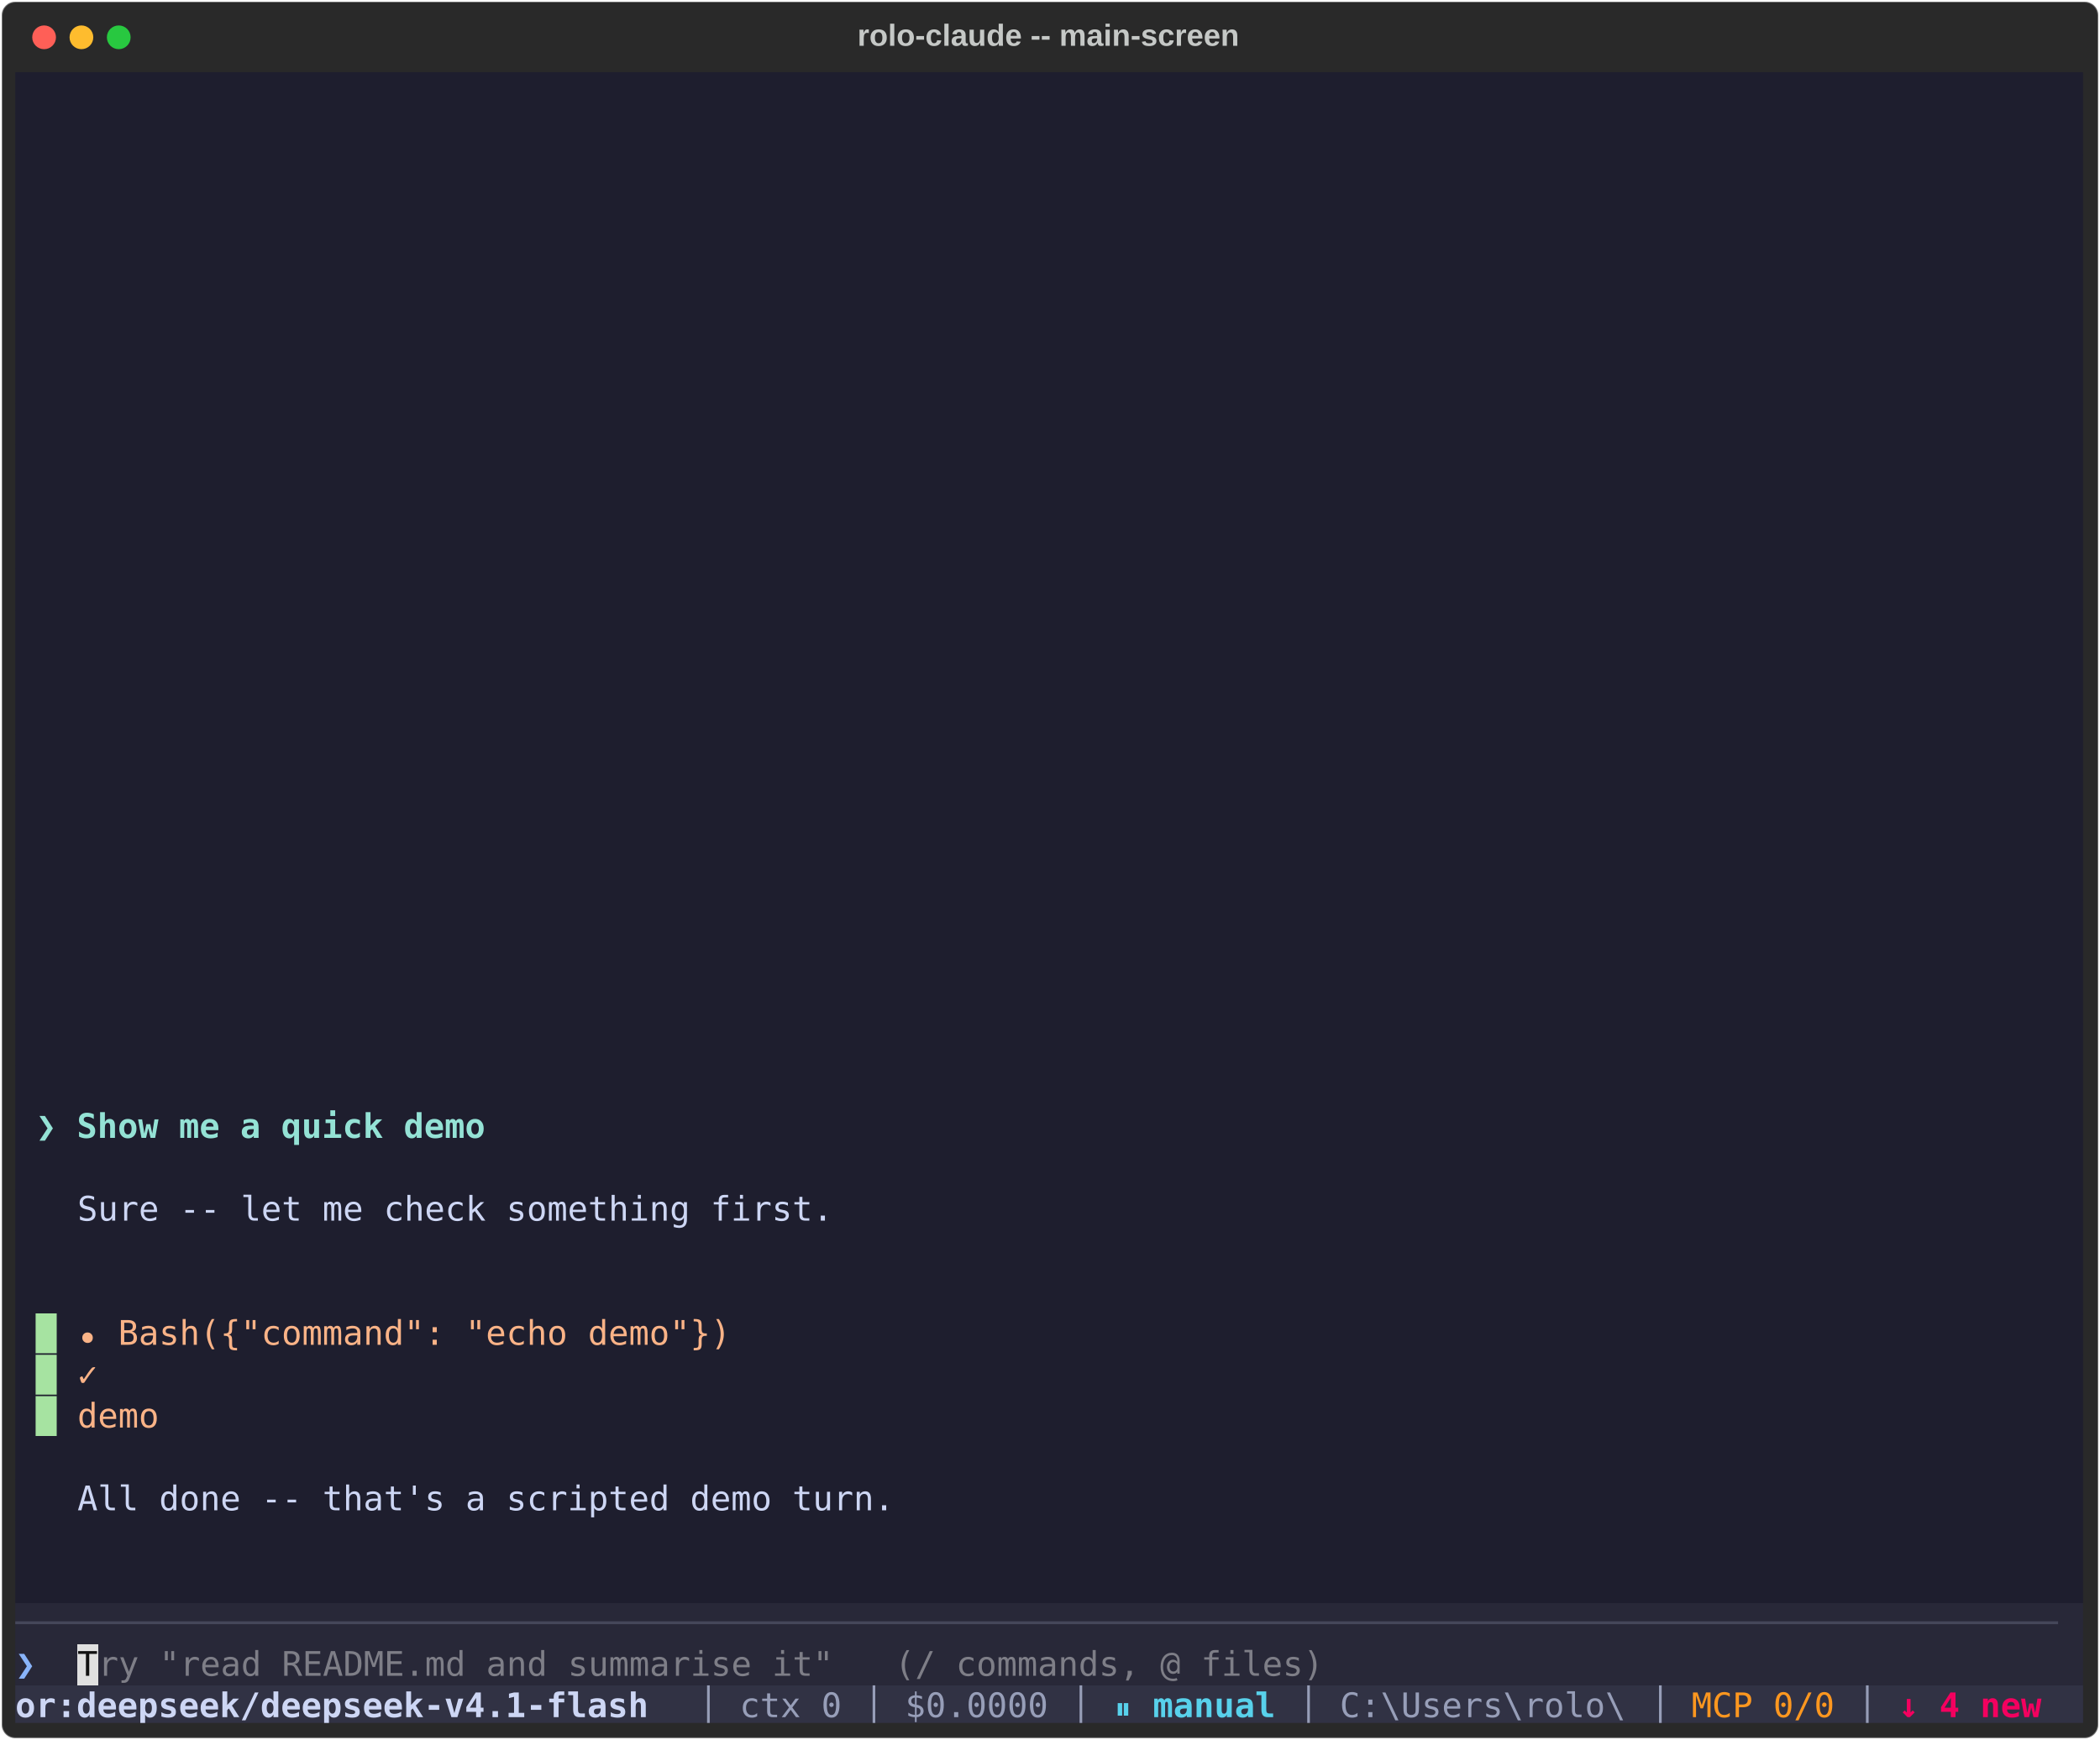
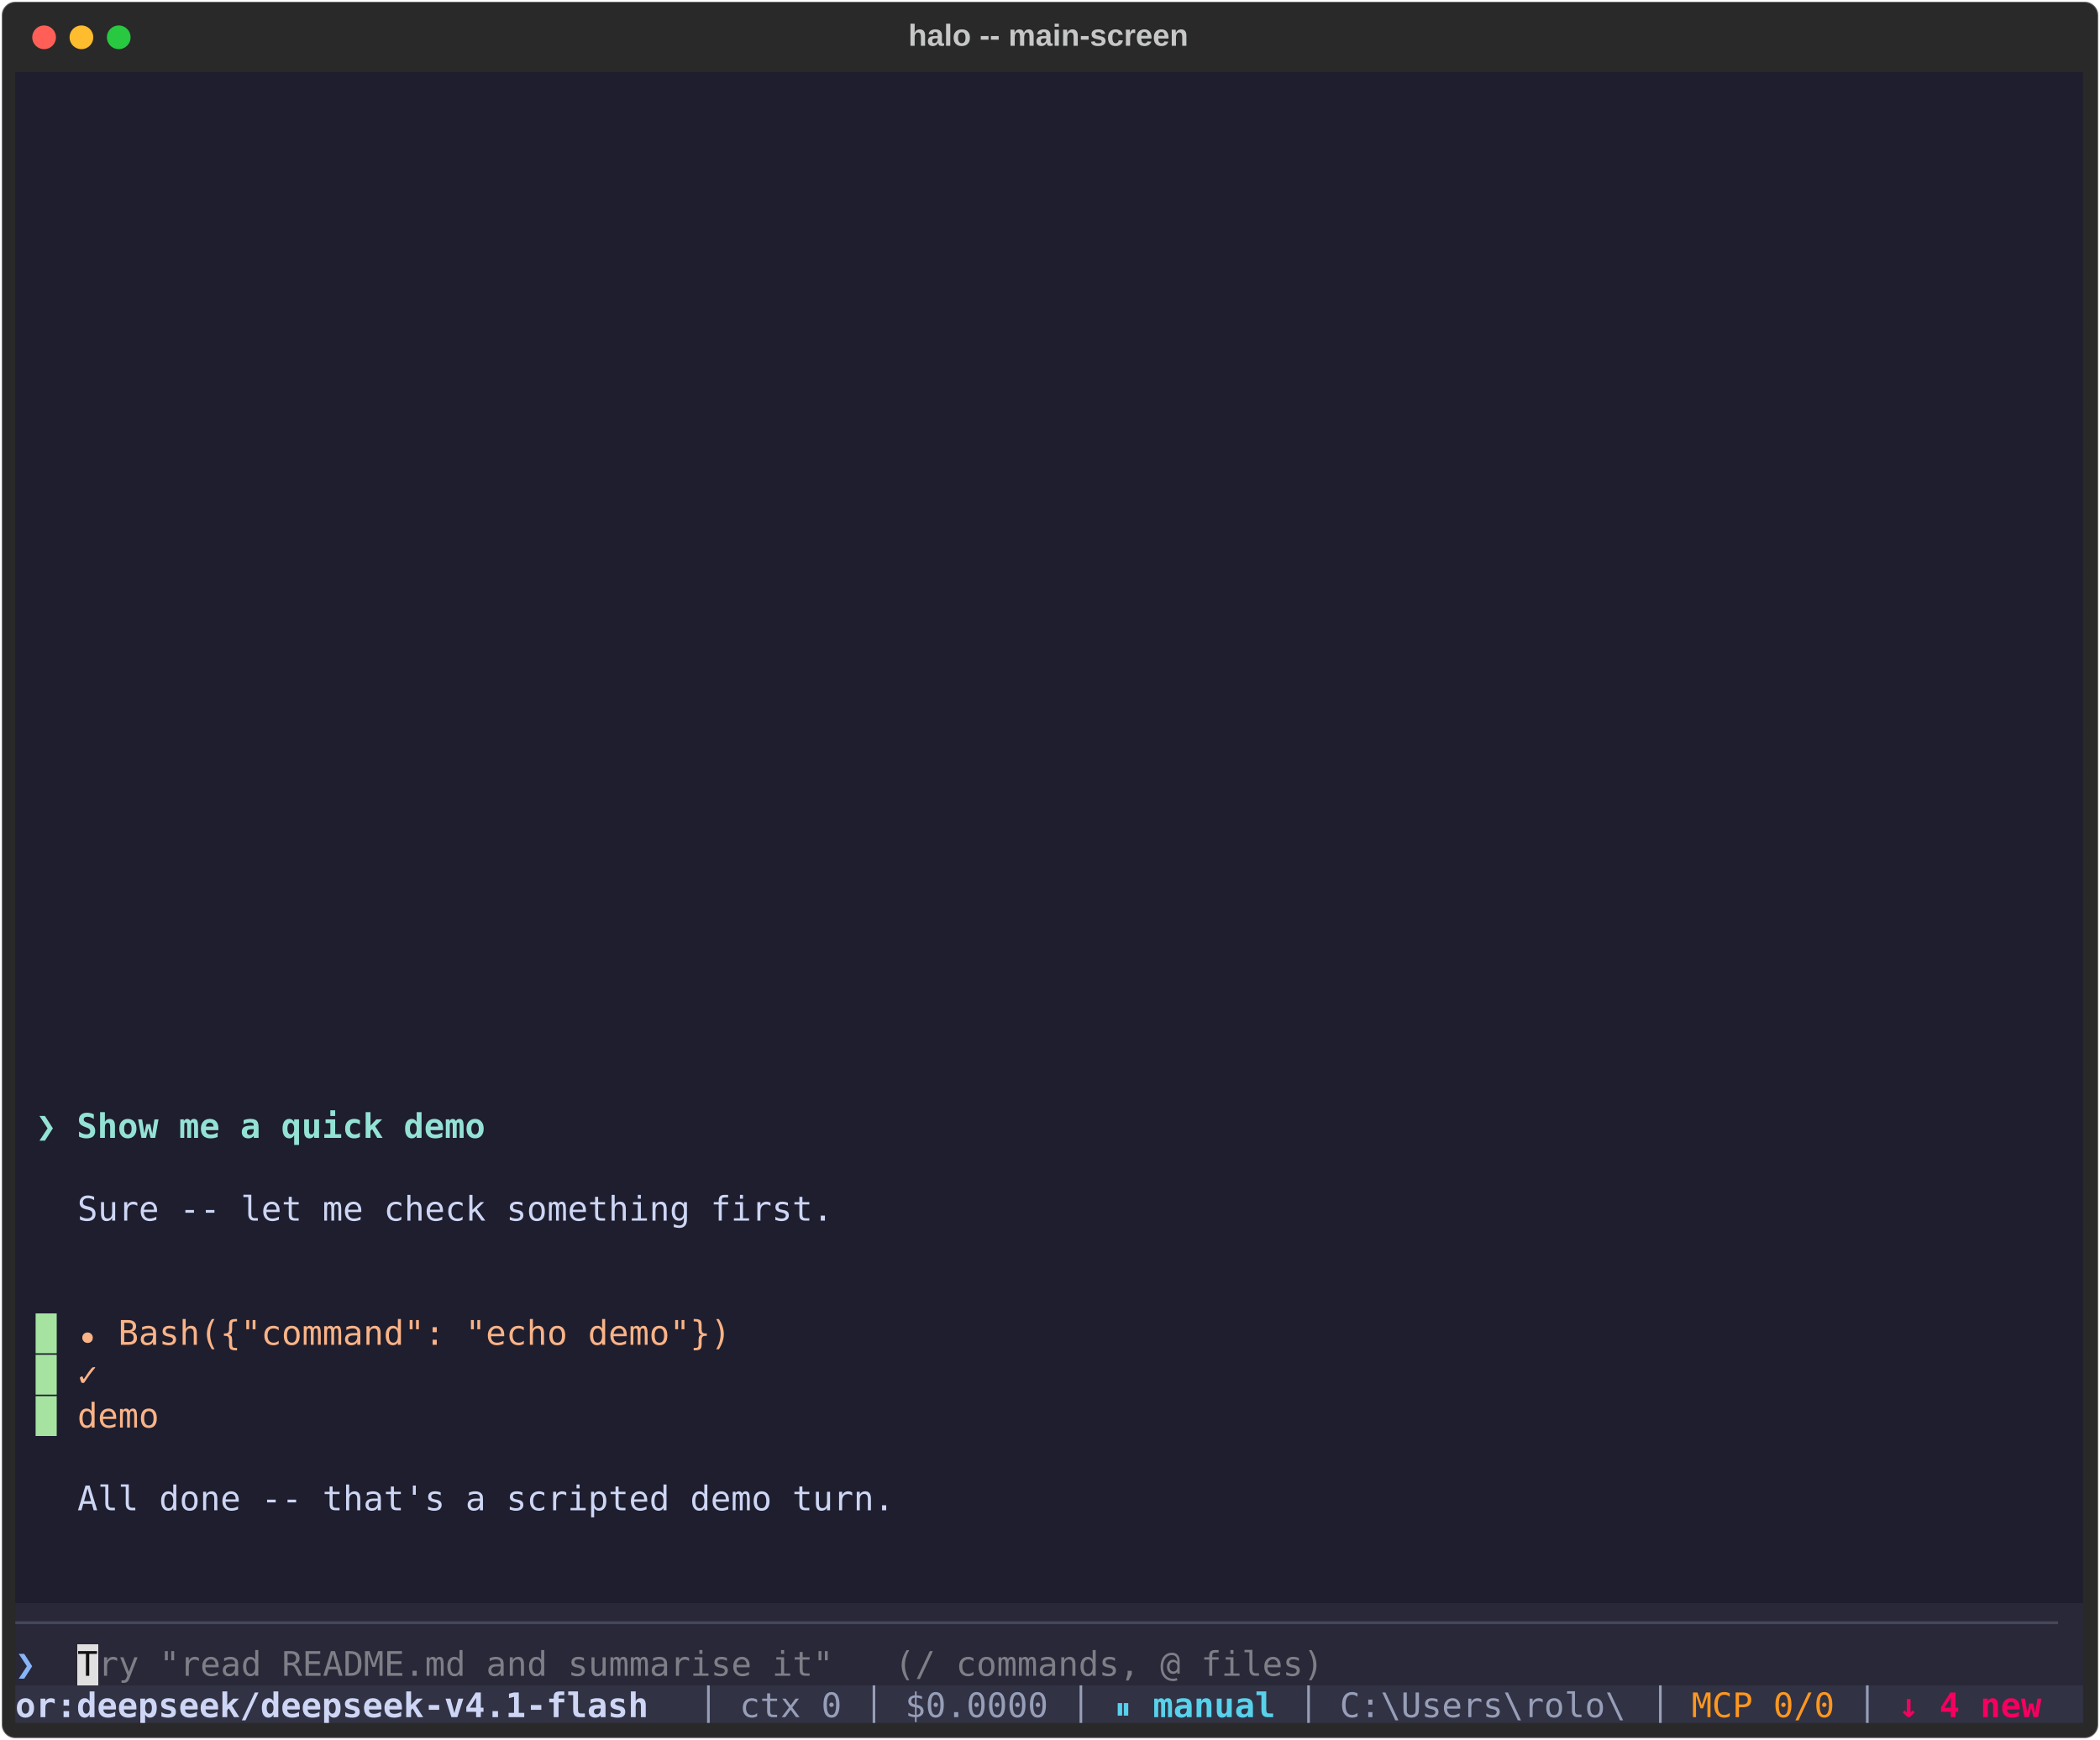
<svg xmlns="http://www.w3.org/2000/svg" class="rich-terminal" viewBox="0 0 1238 1026.0">
  <style>

    @font-face {
        font-family: "Fira Code";
        src: local("FiraCode-Regular"),
                url("https://cdnjs.cloudflare.com/ajax/libs/firacode/6.2.0/woff2/FiraCode-Regular.woff2") format("woff2"),
                url("https://cdnjs.cloudflare.com/ajax/libs/firacode/6.2.0/woff/FiraCode-Regular.woff") format("woff");
        font-style: normal;
        font-weight: 400;
    }
    @font-face {
        font-family: "Fira Code";
        src: local("FiraCode-Bold"),
                url("https://cdnjs.cloudflare.com/ajax/libs/firacode/6.2.0/woff2/FiraCode-Bold.woff2") format("woff2"),
                url("https://cdnjs.cloudflare.com/ajax/libs/firacode/6.2.0/woff/FiraCode-Bold.woff") format("woff");
        font-style: bold;
        font-weight: 700;
    }

-     .terminal-1908609557-matrix {
+     .terminal-4115271522-matrix {
        font-family: Fira Code, monospace;
        font-size: 20px;
        line-height: 24.4px;
        font-variant-east-asian: full-width;
    }

-     .terminal-1908609557-title {
+     .terminal-4115271522-title {
        font-size: 18px;
        font-weight: bold;
        font-family: arial;
    }

-     .terminal-1908609557-r1 { fill: #c5c8c6 }
- .terminal-1908609557-r2 { fill: #94e2d5;font-weight: bold }
- .terminal-1908609557-r3 { fill: #cdd6f4 }
- .terminal-1908609557-r4 { fill: #a6e3a1 }
- .terminal-1908609557-r5 { fill: #fab387 }
- .terminal-1908609557-r6 { fill: #45475a }
- .terminal-1908609557-r7 { fill: #89b4fa;font-weight: bold }
- .terminal-1908609557-r8 { fill: #121212 }
- .terminal-1908609557-r9 { fill: #7e7e87 }
- .terminal-1908609557-r10 { fill: #cdd6f4;font-weight: bold }
- .terminal-1908609557-r11 { fill: #979eb8 }
- .terminal-1908609557-r12 { fill: #58d1eb;font-weight: bold }
- .terminal-1908609557-r13 { fill: #fd971f }
- .terminal-1908609557-r14 { fill: #f4005f;font-weight: bold }
+     .terminal-4115271522-r1 { fill: #c5c8c6 }
+ .terminal-4115271522-r2 { fill: #94e2d5;font-weight: bold }
+ .terminal-4115271522-r3 { fill: #cdd6f4 }
+ .terminal-4115271522-r4 { fill: #a6e3a1 }
+ .terminal-4115271522-r5 { fill: #fab387 }
+ .terminal-4115271522-r6 { fill: #45475a }
+ .terminal-4115271522-r7 { fill: #89b4fa;font-weight: bold }
+ .terminal-4115271522-r8 { fill: #121212 }
+ .terminal-4115271522-r9 { fill: #7e7e87 }
+ .terminal-4115271522-r10 { fill: #cdd6f4;font-weight: bold }
+ .terminal-4115271522-r11 { fill: #979eb8 }
+ .terminal-4115271522-r12 { fill: #58d1eb;font-weight: bold }
+ .terminal-4115271522-r13 { fill: #fd971f }
+ .terminal-4115271522-r14 { fill: #f4005f;font-weight: bold }
    </style>
  <defs>
-     <clipPath id="terminal-1908609557-clip-terminal">
+     <clipPath id="terminal-4115271522-clip-terminal">
      <rect x="0" y="0" width="1219.0" height="975.0" />
    </clipPath>
-     <clipPath id="terminal-1908609557-line-0">
+     <clipPath id="terminal-4115271522-line-0">
      <rect x="0" y="1.5" width="1220" height="24.65" />
    </clipPath>
-     <clipPath id="terminal-1908609557-line-1">
+     <clipPath id="terminal-4115271522-line-1">
      <rect x="0" y="25.9" width="1220" height="24.65" />
    </clipPath>
-     <clipPath id="terminal-1908609557-line-2">
+     <clipPath id="terminal-4115271522-line-2">
      <rect x="0" y="50.3" width="1220" height="24.65" />
    </clipPath>
-     <clipPath id="terminal-1908609557-line-3">
+     <clipPath id="terminal-4115271522-line-3">
      <rect x="0" y="74.7" width="1220" height="24.65" />
    </clipPath>
-     <clipPath id="terminal-1908609557-line-4">
+     <clipPath id="terminal-4115271522-line-4">
      <rect x="0" y="99.1" width="1220" height="24.65" />
    </clipPath>
-     <clipPath id="terminal-1908609557-line-5">
+     <clipPath id="terminal-4115271522-line-5">
      <rect x="0" y="123.5" width="1220" height="24.65" />
    </clipPath>
-     <clipPath id="terminal-1908609557-line-6">
+     <clipPath id="terminal-4115271522-line-6">
      <rect x="0" y="147.9" width="1220" height="24.65" />
    </clipPath>
-     <clipPath id="terminal-1908609557-line-7">
+     <clipPath id="terminal-4115271522-line-7">
      <rect x="0" y="172.3" width="1220" height="24.65" />
    </clipPath>
-     <clipPath id="terminal-1908609557-line-8">
+     <clipPath id="terminal-4115271522-line-8">
      <rect x="0" y="196.7" width="1220" height="24.65" />
    </clipPath>
-     <clipPath id="terminal-1908609557-line-9">
+     <clipPath id="terminal-4115271522-line-9">
      <rect x="0" y="221.1" width="1220" height="24.65" />
    </clipPath>
-     <clipPath id="terminal-1908609557-line-10">
+     <clipPath id="terminal-4115271522-line-10">
      <rect x="0" y="245.5" width="1220" height="24.65" />
    </clipPath>
-     <clipPath id="terminal-1908609557-line-11">
+     <clipPath id="terminal-4115271522-line-11">
      <rect x="0" y="269.9" width="1220" height="24.65" />
    </clipPath>
-     <clipPath id="terminal-1908609557-line-12">
+     <clipPath id="terminal-4115271522-line-12">
      <rect x="0" y="294.3" width="1220" height="24.65" />
    </clipPath>
-     <clipPath id="terminal-1908609557-line-13">
+     <clipPath id="terminal-4115271522-line-13">
      <rect x="0" y="318.7" width="1220" height="24.65" />
    </clipPath>
-     <clipPath id="terminal-1908609557-line-14">
+     <clipPath id="terminal-4115271522-line-14">
      <rect x="0" y="343.1" width="1220" height="24.65" />
    </clipPath>
-     <clipPath id="terminal-1908609557-line-15">
+     <clipPath id="terminal-4115271522-line-15">
      <rect x="0" y="367.5" width="1220" height="24.65" />
    </clipPath>
-     <clipPath id="terminal-1908609557-line-16">
+     <clipPath id="terminal-4115271522-line-16">
      <rect x="0" y="391.9" width="1220" height="24.65" />
    </clipPath>
-     <clipPath id="terminal-1908609557-line-17">
+     <clipPath id="terminal-4115271522-line-17">
      <rect x="0" y="416.3" width="1220" height="24.65" />
    </clipPath>
-     <clipPath id="terminal-1908609557-line-18">
+     <clipPath id="terminal-4115271522-line-18">
      <rect x="0" y="440.7" width="1220" height="24.65" />
    </clipPath>
-     <clipPath id="terminal-1908609557-line-19">
+     <clipPath id="terminal-4115271522-line-19">
      <rect x="0" y="465.1" width="1220" height="24.65" />
    </clipPath>
-     <clipPath id="terminal-1908609557-line-20">
+     <clipPath id="terminal-4115271522-line-20">
      <rect x="0" y="489.5" width="1220" height="24.65" />
    </clipPath>
-     <clipPath id="terminal-1908609557-line-21">
+     <clipPath id="terminal-4115271522-line-21">
      <rect x="0" y="513.9" width="1220" height="24.65" />
    </clipPath>
-     <clipPath id="terminal-1908609557-line-22">
+     <clipPath id="terminal-4115271522-line-22">
      <rect x="0" y="538.3" width="1220" height="24.65" />
    </clipPath>
-     <clipPath id="terminal-1908609557-line-23">
+     <clipPath id="terminal-4115271522-line-23">
      <rect x="0" y="562.7" width="1220" height="24.65" />
    </clipPath>
-     <clipPath id="terminal-1908609557-line-24">
+     <clipPath id="terminal-4115271522-line-24">
      <rect x="0" y="587.1" width="1220" height="24.65" />
    </clipPath>
-     <clipPath id="terminal-1908609557-line-25">
+     <clipPath id="terminal-4115271522-line-25">
      <rect x="0" y="611.5" width="1220" height="24.65" />
    </clipPath>
-     <clipPath id="terminal-1908609557-line-26">
+     <clipPath id="terminal-4115271522-line-26">
      <rect x="0" y="635.9" width="1220" height="24.65" />
    </clipPath>
-     <clipPath id="terminal-1908609557-line-27">
+     <clipPath id="terminal-4115271522-line-27">
      <rect x="0" y="660.3" width="1220" height="24.65" />
    </clipPath>
-     <clipPath id="terminal-1908609557-line-28">
+     <clipPath id="terminal-4115271522-line-28">
      <rect x="0" y="684.7" width="1220" height="24.65" />
    </clipPath>
-     <clipPath id="terminal-1908609557-line-29">
+     <clipPath id="terminal-4115271522-line-29">
      <rect x="0" y="709.1" width="1220" height="24.65" />
    </clipPath>
-     <clipPath id="terminal-1908609557-line-30">
+     <clipPath id="terminal-4115271522-line-30">
      <rect x="0" y="733.5" width="1220" height="24.65" />
    </clipPath>
-     <clipPath id="terminal-1908609557-line-31">
+     <clipPath id="terminal-4115271522-line-31">
      <rect x="0" y="757.9" width="1220" height="24.65" />
    </clipPath>
-     <clipPath id="terminal-1908609557-line-32">
+     <clipPath id="terminal-4115271522-line-32">
      <rect x="0" y="782.3" width="1220" height="24.65" />
    </clipPath>
-     <clipPath id="terminal-1908609557-line-33">
+     <clipPath id="terminal-4115271522-line-33">
      <rect x="0" y="806.7" width="1220" height="24.65" />
    </clipPath>
-     <clipPath id="terminal-1908609557-line-34">
+     <clipPath id="terminal-4115271522-line-34">
      <rect x="0" y="831.1" width="1220" height="24.65" />
    </clipPath>
-     <clipPath id="terminal-1908609557-line-35">
+     <clipPath id="terminal-4115271522-line-35">
      <rect x="0" y="855.5" width="1220" height="24.65" />
    </clipPath>
-     <clipPath id="terminal-1908609557-line-36">
+     <clipPath id="terminal-4115271522-line-36">
      <rect x="0" y="879.9" width="1220" height="24.65" />
    </clipPath>
-     <clipPath id="terminal-1908609557-line-37">
+     <clipPath id="terminal-4115271522-line-37">
      <rect x="0" y="904.3" width="1220" height="24.65" />
    </clipPath>
-     <clipPath id="terminal-1908609557-line-38">
+     <clipPath id="terminal-4115271522-line-38">
      <rect x="0" y="928.7" width="1220" height="24.65" />
    </clipPath>
  </defs>
  <rect fill="#292929" stroke="rgba(255,255,255,0.35)" stroke-width="1" x="1" y="1" width="1236" height="1024" rx="8" />
-   <text class="terminal-1908609557-title" fill="#c5c8c6" text-anchor="middle" x="618" y="27">rolo-claude -- main-screen</text>
+   <text class="terminal-4115271522-title" fill="#c5c8c6" text-anchor="middle" x="618" y="27">halo -- main-screen</text>
  <g transform="translate(26,22)">
    <circle cx="0" cy="0" r="7" fill="#ff5f57" />
    <circle cx="22" cy="0" r="7" fill="#febc2e" />
    <circle cx="44" cy="0" r="7" fill="#28c840" />
  </g>
-   <g transform="translate(9, 41)" clip-path="url(#terminal-1908609557-clip-terminal)">
+   <g transform="translate(9, 41)" clip-path="url(#terminal-4115271522-clip-terminal)">
    <rect fill="#1e1e2e" x="0" y="1.5" width="1220" height="24.65" shape-rendering="crispEdges" />
    <rect fill="#1e1e2e" x="0" y="25.9" width="1220" height="24.65" shape-rendering="crispEdges" />
    <rect fill="#1e1e2e" x="0" y="50.3" width="1220" height="24.65" shape-rendering="crispEdges" />
    <rect fill="#1e1e2e" x="0" y="74.7" width="1220" height="24.65" shape-rendering="crispEdges" />
    <rect fill="#1e1e2e" x="0" y="99.1" width="1220" height="24.65" shape-rendering="crispEdges" />
    <rect fill="#1e1e2e" x="0" y="123.5" width="1220" height="24.65" shape-rendering="crispEdges" />
    <rect fill="#1e1e2e" x="0" y="147.9" width="1220" height="24.65" shape-rendering="crispEdges" />
    <rect fill="#1e1e2e" x="0" y="172.3" width="1220" height="24.65" shape-rendering="crispEdges" />
    <rect fill="#1e1e2e" x="0" y="196.7" width="1220" height="24.65" shape-rendering="crispEdges" />
    <rect fill="#1e1e2e" x="0" y="221.1" width="1220" height="24.65" shape-rendering="crispEdges" />
    <rect fill="#1e1e2e" x="0" y="245.5" width="1220" height="24.65" shape-rendering="crispEdges" />
    <rect fill="#1e1e2e" x="0" y="269.9" width="1220" height="24.65" shape-rendering="crispEdges" />
    <rect fill="#1e1e2e" x="0" y="294.3" width="1220" height="24.65" shape-rendering="crispEdges" />
    <rect fill="#1e1e2e" x="0" y="318.7" width="1220" height="24.65" shape-rendering="crispEdges" />
    <rect fill="#1e1e2e" x="0" y="343.1" width="1220" height="24.65" shape-rendering="crispEdges" />
    <rect fill="#1e1e2e" x="0" y="367.5" width="1220" height="24.65" shape-rendering="crispEdges" />
    <rect fill="#1e1e2e" x="0" y="391.9" width="1220" height="24.65" shape-rendering="crispEdges" />
    <rect fill="#1e1e2e" x="0" y="416.3" width="1220" height="24.65" shape-rendering="crispEdges" />
    <rect fill="#1e1e2e" x="0" y="440.7" width="1220" height="24.65" shape-rendering="crispEdges" />
    <rect fill="#1e1e2e" x="0" y="465.1" width="1220" height="24.65" shape-rendering="crispEdges" />
    <rect fill="#1e1e2e" x="0" y="489.5" width="1220" height="24.65" shape-rendering="crispEdges" />
    <rect fill="#1e1e2e" x="0" y="513.9" width="1220" height="24.65" shape-rendering="crispEdges" />
    <rect fill="#1e1e2e" x="0" y="538.3" width="1220" height="24.65" shape-rendering="crispEdges" />
    <rect fill="#1e1e2e" x="0" y="562.7" width="1220" height="24.65" shape-rendering="crispEdges" />
    <rect fill="#1e1e2e" x="0" y="587.1" width="1220" height="24.65" shape-rendering="crispEdges" />
    <rect fill="#1e1e2e" x="0" y="611.5" width="12.2" height="24.65" shape-rendering="crispEdges" />
    <rect fill="#1e1e2e" x="12.2" y="611.5" width="268.4" height="24.65" shape-rendering="crispEdges" />
    <rect fill="#1e1e2e" x="280.6" y="611.5" width="939.4" height="24.65" shape-rendering="crispEdges" />
    <rect fill="#1e1e2e" x="0" y="635.9" width="1220" height="24.65" shape-rendering="crispEdges" />
    <rect fill="#1e1e2e" x="0" y="660.3" width="36.6" height="24.65" shape-rendering="crispEdges" />
    <rect fill="#1e1e2e" x="36.6" y="660.3" width="451.4" height="24.65" shape-rendering="crispEdges" />
    <rect fill="#1e1e2e" x="488" y="660.3" width="732" height="24.65" shape-rendering="crispEdges" />
    <rect fill="#1e1e2e" x="0" y="684.7" width="1220" height="24.65" shape-rendering="crispEdges" />
    <rect fill="#1e1e2e" x="0" y="709.1" width="1220" height="24.65" shape-rendering="crispEdges" />
    <rect fill="#1e1e2e" x="0" y="733.5" width="12.2" height="24.65" shape-rendering="crispEdges" />
    <rect fill="#1e1e2e" x="12.2" y="733.5" width="12.2" height="24.65" shape-rendering="crispEdges" />
    <rect fill="#1e1e2e" x="24.4" y="733.5" width="12.2" height="24.65" shape-rendering="crispEdges" />
    <rect fill="#1e1e2e" x="36.6" y="733.5" width="390.4" height="24.65" shape-rendering="crispEdges" />
    <rect fill="#1e1e2e" x="427" y="733.5" width="793" height="24.65" shape-rendering="crispEdges" />
    <rect fill="#1e1e2e" x="0" y="757.9" width="12.2" height="24.65" shape-rendering="crispEdges" />
    <rect fill="#1e1e2e" x="12.2" y="757.9" width="12.2" height="24.65" shape-rendering="crispEdges" />
    <rect fill="#1e1e2e" x="24.4" y="757.9" width="12.2" height="24.65" shape-rendering="crispEdges" />
    <rect fill="#1e1e2e" x="36.6" y="757.9" width="36.6" height="24.65" shape-rendering="crispEdges" />
    <rect fill="#1e1e2e" x="73.2" y="757.9" width="1146.8" height="24.65" shape-rendering="crispEdges" />
    <rect fill="#1e1e2e" x="0" y="782.3" width="12.2" height="24.65" shape-rendering="crispEdges" />
    <rect fill="#1e1e2e" x="12.2" y="782.3" width="12.2" height="24.65" shape-rendering="crispEdges" />
    <rect fill="#1e1e2e" x="24.4" y="782.3" width="12.2" height="24.65" shape-rendering="crispEdges" />
    <rect fill="#1e1e2e" x="36.6" y="782.3" width="73.2" height="24.65" shape-rendering="crispEdges" />
    <rect fill="#1e1e2e" x="109.8" y="782.3" width="1110.2" height="24.65" shape-rendering="crispEdges" />
    <rect fill="#1e1e2e" x="0" y="806.7" width="1220" height="24.65" shape-rendering="crispEdges" />
    <rect fill="#1e1e2e" x="0" y="831.1" width="36.6" height="24.65" shape-rendering="crispEdges" />
    <rect fill="#1e1e2e" x="36.6" y="831.1" width="488" height="24.65" shape-rendering="crispEdges" />
    <rect fill="#1e1e2e" x="524.6" y="831.1" width="695.4" height="24.65" shape-rendering="crispEdges" />
    <rect fill="#1e1e2e" x="0" y="855.5" width="1220" height="24.65" shape-rendering="crispEdges" />
    <rect fill="#1e1e2e" x="0" y="879.9" width="1220" height="24.65" shape-rendering="crispEdges" />
    <rect fill="#282838" x="0" y="904.3" width="1220" height="24.65" shape-rendering="crispEdges" />
    <rect fill="#282838" x="0" y="928.7" width="12.2" height="24.65" shape-rendering="crispEdges" />
    <rect fill="#282838" x="12.2" y="928.7" width="12.2" height="24.65" shape-rendering="crispEdges" />
    <rect fill="#282838" x="24.4" y="928.7" width="12.2" height="24.65" shape-rendering="crispEdges" />
    <rect fill="#e0e0e0" x="36.6" y="928.7" width="12.2" height="24.65" shape-rendering="crispEdges" />
    <rect fill="#282838" x="48.8" y="928.7" width="732" height="24.65" shape-rendering="crispEdges" />
    <rect fill="#282838" x="780.8" y="928.7" width="439.2" height="24.65" shape-rendering="crispEdges" />
    <rect fill="#313244" x="0" y="953.1" width="402.6" height="24.65" shape-rendering="crispEdges" />
    <rect fill="#313244" x="402.6" y="953.1" width="24.4" height="24.65" shape-rendering="crispEdges" />
    <rect fill="#313244" x="427" y="953.1" width="73.2" height="24.65" shape-rendering="crispEdges" />
    <rect fill="#313244" x="500.2" y="953.1" width="24.4" height="24.65" shape-rendering="crispEdges" />
    <rect fill="#313244" x="524.6" y="953.1" width="97.6" height="24.65" shape-rendering="crispEdges" />
    <rect fill="#313244" x="622.2" y="953.1" width="24.4" height="24.65" shape-rendering="crispEdges" />
    <rect fill="#313244" x="646.6" y="953.1" width="109.8" height="24.65" shape-rendering="crispEdges" />
    <rect fill="#313244" x="756.4" y="953.1" width="24.4" height="24.65" shape-rendering="crispEdges" />
    <rect fill="#313244" x="780.8" y="953.1" width="183" height="24.65" shape-rendering="crispEdges" />
    <rect fill="#313244" x="963.8" y="953.1" width="24.4" height="24.65" shape-rendering="crispEdges" />
    <rect fill="#313244" x="988.2" y="953.1" width="97.6" height="24.65" shape-rendering="crispEdges" />
    <rect fill="#313244" x="1085.8" y="953.1" width="24.4" height="24.65" shape-rendering="crispEdges" />
    <rect fill="#313244" x="1110.2" y="953.1" width="97.6" height="24.65" shape-rendering="crispEdges" />
    <rect fill="#313244" x="1207.8" y="953.1" width="12.2" height="24.65" shape-rendering="crispEdges" />
-     <g class="terminal-1908609557-matrix">
-       <text class="terminal-1908609557-r1" x="1220" y="20" textLength="12.2" clip-path="url(#terminal-1908609557-line-0)">
- </text>
-       <text class="terminal-1908609557-r1" x="1220" y="44.4" textLength="12.2" clip-path="url(#terminal-1908609557-line-1)">
- </text>
-       <text class="terminal-1908609557-r1" x="1220" y="68.8" textLength="12.2" clip-path="url(#terminal-1908609557-line-2)">
- </text>
-       <text class="terminal-1908609557-r1" x="1220" y="93.2" textLength="12.2" clip-path="url(#terminal-1908609557-line-3)">
- </text>
-       <text class="terminal-1908609557-r1" x="1220" y="117.6" textLength="12.2" clip-path="url(#terminal-1908609557-line-4)">
- </text>
-       <text class="terminal-1908609557-r1" x="1220" y="142" textLength="12.2" clip-path="url(#terminal-1908609557-line-5)">
- </text>
-       <text class="terminal-1908609557-r1" x="1220" y="166.4" textLength="12.2" clip-path="url(#terminal-1908609557-line-6)">
- </text>
-       <text class="terminal-1908609557-r1" x="1220" y="190.8" textLength="12.2" clip-path="url(#terminal-1908609557-line-7)">
- </text>
-       <text class="terminal-1908609557-r1" x="1220" y="215.2" textLength="12.2" clip-path="url(#terminal-1908609557-line-8)">
- </text>
-       <text class="terminal-1908609557-r1" x="1220" y="239.6" textLength="12.2" clip-path="url(#terminal-1908609557-line-9)">
- </text>
-       <text class="terminal-1908609557-r1" x="1220" y="264" textLength="12.2" clip-path="url(#terminal-1908609557-line-10)">
- </text>
-       <text class="terminal-1908609557-r1" x="1220" y="288.4" textLength="12.2" clip-path="url(#terminal-1908609557-line-11)">
- </text>
-       <text class="terminal-1908609557-r1" x="1220" y="312.8" textLength="12.2" clip-path="url(#terminal-1908609557-line-12)">
- </text>
-       <text class="terminal-1908609557-r1" x="1220" y="337.2" textLength="12.2" clip-path="url(#terminal-1908609557-line-13)">
- </text>
-       <text class="terminal-1908609557-r1" x="1220" y="361.6" textLength="12.2" clip-path="url(#terminal-1908609557-line-14)">
- </text>
-       <text class="terminal-1908609557-r1" x="1220" y="386" textLength="12.2" clip-path="url(#terminal-1908609557-line-15)">
- </text>
-       <text class="terminal-1908609557-r1" x="1220" y="410.4" textLength="12.2" clip-path="url(#terminal-1908609557-line-16)">
- </text>
-       <text class="terminal-1908609557-r1" x="1220" y="434.8" textLength="12.2" clip-path="url(#terminal-1908609557-line-17)">
- </text>
-       <text class="terminal-1908609557-r1" x="1220" y="459.2" textLength="12.2" clip-path="url(#terminal-1908609557-line-18)">
- </text>
-       <text class="terminal-1908609557-r1" x="1220" y="483.6" textLength="12.2" clip-path="url(#terminal-1908609557-line-19)">
- </text>
-       <text class="terminal-1908609557-r1" x="1220" y="508" textLength="12.2" clip-path="url(#terminal-1908609557-line-20)">
- </text>
-       <text class="terminal-1908609557-r1" x="1220" y="532.4" textLength="12.2" clip-path="url(#terminal-1908609557-line-21)">
- </text>
-       <text class="terminal-1908609557-r1" x="1220" y="556.8" textLength="12.2" clip-path="url(#terminal-1908609557-line-22)">
- </text>
-       <text class="terminal-1908609557-r1" x="1220" y="581.2" textLength="12.2" clip-path="url(#terminal-1908609557-line-23)">
- </text>
-       <text class="terminal-1908609557-r1" x="1220" y="605.6" textLength="12.2" clip-path="url(#terminal-1908609557-line-24)">
- </text>
-       <text class="terminal-1908609557-r2" x="12.2" y="630" textLength="268.4" clip-path="url(#terminal-1908609557-line-25)">❯ Show me a quick demo</text>
-       <text class="terminal-1908609557-r1" x="1220" y="630" textLength="12.2" clip-path="url(#terminal-1908609557-line-25)">
- </text>
-       <text class="terminal-1908609557-r1" x="1220" y="654.4" textLength="12.2" clip-path="url(#terminal-1908609557-line-26)">
- </text>
-       <text class="terminal-1908609557-r3" x="36.6" y="678.8" textLength="451.4" clip-path="url(#terminal-1908609557-line-27)">Sure -- let me check something first.</text>
-       <text class="terminal-1908609557-r1" x="1220" y="678.8" textLength="12.2" clip-path="url(#terminal-1908609557-line-27)">
- </text>
-       <text class="terminal-1908609557-r1" x="1220" y="703.2" textLength="12.2" clip-path="url(#terminal-1908609557-line-28)">
- </text>
-       <text class="terminal-1908609557-r1" x="1220" y="727.6" textLength="12.2" clip-path="url(#terminal-1908609557-line-29)">
- </text>
-       <text class="terminal-1908609557-r4" x="12.2" y="752" textLength="12.2" clip-path="url(#terminal-1908609557-line-30)">█</text>
-       <text class="terminal-1908609557-r5" x="36.6" y="752" textLength="390.4" clip-path="url(#terminal-1908609557-line-30)">⏺ Bash({"command": "echo demo"})</text>
-       <text class="terminal-1908609557-r1" x="1220" y="752" textLength="12.2" clip-path="url(#terminal-1908609557-line-30)">
- </text>
-       <text class="terminal-1908609557-r4" x="12.2" y="776.4" textLength="12.2" clip-path="url(#terminal-1908609557-line-31)">█</text>
-       <text class="terminal-1908609557-r5" x="36.6" y="776.4" textLength="36.6" clip-path="url(#terminal-1908609557-line-31)">  ✓</text>
-       <text class="terminal-1908609557-r1" x="1220" y="776.4" textLength="12.2" clip-path="url(#terminal-1908609557-line-31)">
- </text>
-       <text class="terminal-1908609557-r4" x="12.2" y="800.8" textLength="12.2" clip-path="url(#terminal-1908609557-line-32)">█</text>
-       <text class="terminal-1908609557-r5" x="36.6" y="800.8" textLength="73.2" clip-path="url(#terminal-1908609557-line-32)">  demo</text>
-       <text class="terminal-1908609557-r1" x="1220" y="800.8" textLength="12.2" clip-path="url(#terminal-1908609557-line-32)">
- </text>
-       <text class="terminal-1908609557-r1" x="1220" y="825.2" textLength="12.2" clip-path="url(#terminal-1908609557-line-33)">
- </text>
-       <text class="terminal-1908609557-r3" x="36.6" y="849.6" textLength="488" clip-path="url(#terminal-1908609557-line-34)">All done -- that's a scripted demo turn.</text>
-       <text class="terminal-1908609557-r1" x="1220" y="849.6" textLength="12.2" clip-path="url(#terminal-1908609557-line-34)">
- </text>
-       <text class="terminal-1908609557-r1" x="1220" y="874" textLength="12.2" clip-path="url(#terminal-1908609557-line-35)">
- </text>
-       <text class="terminal-1908609557-r1" x="1220" y="898.4" textLength="12.2" clip-path="url(#terminal-1908609557-line-36)">
- </text>
-       <text class="terminal-1908609557-r6" x="0" y="922.8" textLength="1220" clip-path="url(#terminal-1908609557-line-37)">────────────────────────────────────────────────────────────────────────────────────────────────────</text>
-       <text class="terminal-1908609557-r1" x="1220" y="922.8" textLength="12.2" clip-path="url(#terminal-1908609557-line-37)">
- </text>
-       <text class="terminal-1908609557-r7" x="0" y="947.2" textLength="12.2" clip-path="url(#terminal-1908609557-line-38)">❯</text>
-       <text class="terminal-1908609557-r8" x="36.6" y="947.2" textLength="12.2" clip-path="url(#terminal-1908609557-line-38)">T</text>
-       <text class="terminal-1908609557-r9" x="48.8" y="947.2" textLength="732" clip-path="url(#terminal-1908609557-line-38)">ry "read README.md and summarise it"   (/ commands, @ files)</text>
-       <text class="terminal-1908609557-r1" x="1220" y="947.2" textLength="12.2" clip-path="url(#terminal-1908609557-line-38)">
- </text>
-       <text class="terminal-1908609557-r10" x="0" y="971.6" textLength="402.6" clip-path="url(#terminal-1908609557-line-39)"> or:deepseek/deepseek-v4.1-flash </text>
-       <text class="terminal-1908609557-r11" x="402.6" y="971.6" textLength="24.4" clip-path="url(#terminal-1908609557-line-39)">│ </text>
-       <text class="terminal-1908609557-r11" x="427" y="971.6" textLength="73.2" clip-path="url(#terminal-1908609557-line-39)">ctx 0 </text>
-       <text class="terminal-1908609557-r11" x="500.2" y="971.6" textLength="24.4" clip-path="url(#terminal-1908609557-line-39)">│ </text>
-       <text class="terminal-1908609557-r11" x="524.6" y="971.6" textLength="97.6" clip-path="url(#terminal-1908609557-line-39)">$0.0000 </text>
-       <text class="terminal-1908609557-r11" x="622.2" y="971.6" textLength="24.4" clip-path="url(#terminal-1908609557-line-39)">│ </text>
-       <text class="terminal-1908609557-r12" x="646.6" y="971.6" textLength="109.8" clip-path="url(#terminal-1908609557-line-39)">⏸ manual </text>
-       <text class="terminal-1908609557-r11" x="756.4" y="971.6" textLength="24.4" clip-path="url(#terminal-1908609557-line-39)">│ </text>
-       <text class="terminal-1908609557-r11" x="780.8" y="971.6" textLength="183" clip-path="url(#terminal-1908609557-line-39)">C:\Users\rolo\ </text>
-       <text class="terminal-1908609557-r11" x="963.8" y="971.6" textLength="24.4" clip-path="url(#terminal-1908609557-line-39)">│ </text>
-       <text class="terminal-1908609557-r13" x="988.2" y="971.6" textLength="97.6" clip-path="url(#terminal-1908609557-line-39)">MCP 0/0 </text>
-       <text class="terminal-1908609557-r11" x="1085.8" y="971.6" textLength="24.4" clip-path="url(#terminal-1908609557-line-39)">│ </text>
-       <text class="terminal-1908609557-r14" x="1110.2" y="971.6" textLength="97.6" clip-path="url(#terminal-1908609557-line-39)">↓ 4 new </text>
+     <g class="terminal-4115271522-matrix">
+       <text class="terminal-4115271522-r1" x="1220" y="20" textLength="12.2" clip-path="url(#terminal-4115271522-line-0)">
+ </text>
+       <text class="terminal-4115271522-r1" x="1220" y="44.4" textLength="12.2" clip-path="url(#terminal-4115271522-line-1)">
+ </text>
+       <text class="terminal-4115271522-r1" x="1220" y="68.8" textLength="12.2" clip-path="url(#terminal-4115271522-line-2)">
+ </text>
+       <text class="terminal-4115271522-r1" x="1220" y="93.2" textLength="12.2" clip-path="url(#terminal-4115271522-line-3)">
+ </text>
+       <text class="terminal-4115271522-r1" x="1220" y="117.6" textLength="12.2" clip-path="url(#terminal-4115271522-line-4)">
+ </text>
+       <text class="terminal-4115271522-r1" x="1220" y="142" textLength="12.2" clip-path="url(#terminal-4115271522-line-5)">
+ </text>
+       <text class="terminal-4115271522-r1" x="1220" y="166.4" textLength="12.2" clip-path="url(#terminal-4115271522-line-6)">
+ </text>
+       <text class="terminal-4115271522-r1" x="1220" y="190.8" textLength="12.2" clip-path="url(#terminal-4115271522-line-7)">
+ </text>
+       <text class="terminal-4115271522-r1" x="1220" y="215.2" textLength="12.2" clip-path="url(#terminal-4115271522-line-8)">
+ </text>
+       <text class="terminal-4115271522-r1" x="1220" y="239.6" textLength="12.2" clip-path="url(#terminal-4115271522-line-9)">
+ </text>
+       <text class="terminal-4115271522-r1" x="1220" y="264" textLength="12.2" clip-path="url(#terminal-4115271522-line-10)">
+ </text>
+       <text class="terminal-4115271522-r1" x="1220" y="288.4" textLength="12.2" clip-path="url(#terminal-4115271522-line-11)">
+ </text>
+       <text class="terminal-4115271522-r1" x="1220" y="312.8" textLength="12.2" clip-path="url(#terminal-4115271522-line-12)">
+ </text>
+       <text class="terminal-4115271522-r1" x="1220" y="337.2" textLength="12.2" clip-path="url(#terminal-4115271522-line-13)">
+ </text>
+       <text class="terminal-4115271522-r1" x="1220" y="361.6" textLength="12.2" clip-path="url(#terminal-4115271522-line-14)">
+ </text>
+       <text class="terminal-4115271522-r1" x="1220" y="386" textLength="12.2" clip-path="url(#terminal-4115271522-line-15)">
+ </text>
+       <text class="terminal-4115271522-r1" x="1220" y="410.4" textLength="12.2" clip-path="url(#terminal-4115271522-line-16)">
+ </text>
+       <text class="terminal-4115271522-r1" x="1220" y="434.8" textLength="12.2" clip-path="url(#terminal-4115271522-line-17)">
+ </text>
+       <text class="terminal-4115271522-r1" x="1220" y="459.2" textLength="12.2" clip-path="url(#terminal-4115271522-line-18)">
+ </text>
+       <text class="terminal-4115271522-r1" x="1220" y="483.6" textLength="12.2" clip-path="url(#terminal-4115271522-line-19)">
+ </text>
+       <text class="terminal-4115271522-r1" x="1220" y="508" textLength="12.2" clip-path="url(#terminal-4115271522-line-20)">
+ </text>
+       <text class="terminal-4115271522-r1" x="1220" y="532.4" textLength="12.2" clip-path="url(#terminal-4115271522-line-21)">
+ </text>
+       <text class="terminal-4115271522-r1" x="1220" y="556.8" textLength="12.2" clip-path="url(#terminal-4115271522-line-22)">
+ </text>
+       <text class="terminal-4115271522-r1" x="1220" y="581.2" textLength="12.2" clip-path="url(#terminal-4115271522-line-23)">
+ </text>
+       <text class="terminal-4115271522-r1" x="1220" y="605.6" textLength="12.2" clip-path="url(#terminal-4115271522-line-24)">
+ </text>
+       <text class="terminal-4115271522-r2" x="12.2" y="630" textLength="268.4" clip-path="url(#terminal-4115271522-line-25)">❯ Show me a quick demo</text>
+       <text class="terminal-4115271522-r1" x="1220" y="630" textLength="12.2" clip-path="url(#terminal-4115271522-line-25)">
+ </text>
+       <text class="terminal-4115271522-r1" x="1220" y="654.4" textLength="12.2" clip-path="url(#terminal-4115271522-line-26)">
+ </text>
+       <text class="terminal-4115271522-r3" x="36.6" y="678.8" textLength="451.4" clip-path="url(#terminal-4115271522-line-27)">Sure -- let me check something first.</text>
+       <text class="terminal-4115271522-r1" x="1220" y="678.8" textLength="12.2" clip-path="url(#terminal-4115271522-line-27)">
+ </text>
+       <text class="terminal-4115271522-r1" x="1220" y="703.2" textLength="12.2" clip-path="url(#terminal-4115271522-line-28)">
+ </text>
+       <text class="terminal-4115271522-r1" x="1220" y="727.6" textLength="12.2" clip-path="url(#terminal-4115271522-line-29)">
+ </text>
+       <text class="terminal-4115271522-r4" x="12.2" y="752" textLength="12.2" clip-path="url(#terminal-4115271522-line-30)">█</text>
+       <text class="terminal-4115271522-r5" x="36.6" y="752" textLength="390.4" clip-path="url(#terminal-4115271522-line-30)">⏺ Bash({"command": "echo demo"})</text>
+       <text class="terminal-4115271522-r1" x="1220" y="752" textLength="12.2" clip-path="url(#terminal-4115271522-line-30)">
+ </text>
+       <text class="terminal-4115271522-r4" x="12.2" y="776.4" textLength="12.2" clip-path="url(#terminal-4115271522-line-31)">█</text>
+       <text class="terminal-4115271522-r5" x="36.6" y="776.4" textLength="36.6" clip-path="url(#terminal-4115271522-line-31)">  ✓</text>
+       <text class="terminal-4115271522-r1" x="1220" y="776.4" textLength="12.2" clip-path="url(#terminal-4115271522-line-31)">
+ </text>
+       <text class="terminal-4115271522-r4" x="12.2" y="800.8" textLength="12.2" clip-path="url(#terminal-4115271522-line-32)">█</text>
+       <text class="terminal-4115271522-r5" x="36.6" y="800.8" textLength="73.2" clip-path="url(#terminal-4115271522-line-32)">  demo</text>
+       <text class="terminal-4115271522-r1" x="1220" y="800.8" textLength="12.2" clip-path="url(#terminal-4115271522-line-32)">
+ </text>
+       <text class="terminal-4115271522-r1" x="1220" y="825.2" textLength="12.2" clip-path="url(#terminal-4115271522-line-33)">
+ </text>
+       <text class="terminal-4115271522-r3" x="36.6" y="849.6" textLength="488" clip-path="url(#terminal-4115271522-line-34)">All done -- that's a scripted demo turn.</text>
+       <text class="terminal-4115271522-r1" x="1220" y="849.6" textLength="12.2" clip-path="url(#terminal-4115271522-line-34)">
+ </text>
+       <text class="terminal-4115271522-r1" x="1220" y="874" textLength="12.2" clip-path="url(#terminal-4115271522-line-35)">
+ </text>
+       <text class="terminal-4115271522-r1" x="1220" y="898.4" textLength="12.2" clip-path="url(#terminal-4115271522-line-36)">
+ </text>
+       <text class="terminal-4115271522-r6" x="0" y="922.8" textLength="1220" clip-path="url(#terminal-4115271522-line-37)">────────────────────────────────────────────────────────────────────────────────────────────────────</text>
+       <text class="terminal-4115271522-r1" x="1220" y="922.8" textLength="12.2" clip-path="url(#terminal-4115271522-line-37)">
+ </text>
+       <text class="terminal-4115271522-r7" x="0" y="947.2" textLength="12.2" clip-path="url(#terminal-4115271522-line-38)">❯</text>
+       <text class="terminal-4115271522-r8" x="36.6" y="947.2" textLength="12.2" clip-path="url(#terminal-4115271522-line-38)">T</text>
+       <text class="terminal-4115271522-r9" x="48.8" y="947.2" textLength="732" clip-path="url(#terminal-4115271522-line-38)">ry "read README.md and summarise it"   (/ commands, @ files)</text>
+       <text class="terminal-4115271522-r1" x="1220" y="947.2" textLength="12.2" clip-path="url(#terminal-4115271522-line-38)">
+ </text>
+       <text class="terminal-4115271522-r10" x="0" y="971.6" textLength="402.6" clip-path="url(#terminal-4115271522-line-39)"> or:deepseek/deepseek-v4.1-flash </text>
+       <text class="terminal-4115271522-r11" x="402.6" y="971.6" textLength="24.4" clip-path="url(#terminal-4115271522-line-39)">│ </text>
+       <text class="terminal-4115271522-r11" x="427" y="971.6" textLength="73.2" clip-path="url(#terminal-4115271522-line-39)">ctx 0 </text>
+       <text class="terminal-4115271522-r11" x="500.2" y="971.6" textLength="24.4" clip-path="url(#terminal-4115271522-line-39)">│ </text>
+       <text class="terminal-4115271522-r11" x="524.6" y="971.6" textLength="97.6" clip-path="url(#terminal-4115271522-line-39)">$0.0000 </text>
+       <text class="terminal-4115271522-r11" x="622.2" y="971.6" textLength="24.4" clip-path="url(#terminal-4115271522-line-39)">│ </text>
+       <text class="terminal-4115271522-r12" x="646.6" y="971.6" textLength="109.8" clip-path="url(#terminal-4115271522-line-39)">⏸ manual </text>
+       <text class="terminal-4115271522-r11" x="756.4" y="971.6" textLength="24.4" clip-path="url(#terminal-4115271522-line-39)">│ </text>
+       <text class="terminal-4115271522-r11" x="780.8" y="971.6" textLength="183" clip-path="url(#terminal-4115271522-line-39)">C:\Users\rolo\ </text>
+       <text class="terminal-4115271522-r11" x="963.8" y="971.6" textLength="24.4" clip-path="url(#terminal-4115271522-line-39)">│ </text>
+       <text class="terminal-4115271522-r13" x="988.2" y="971.6" textLength="97.6" clip-path="url(#terminal-4115271522-line-39)">MCP 0/0 </text>
+       <text class="terminal-4115271522-r11" x="1085.8" y="971.6" textLength="24.4" clip-path="url(#terminal-4115271522-line-39)">│ </text>
+       <text class="terminal-4115271522-r14" x="1110.2" y="971.6" textLength="97.6" clip-path="url(#terminal-4115271522-line-39)">↓ 4 new </text>
    </g>
  </g>
</svg>
